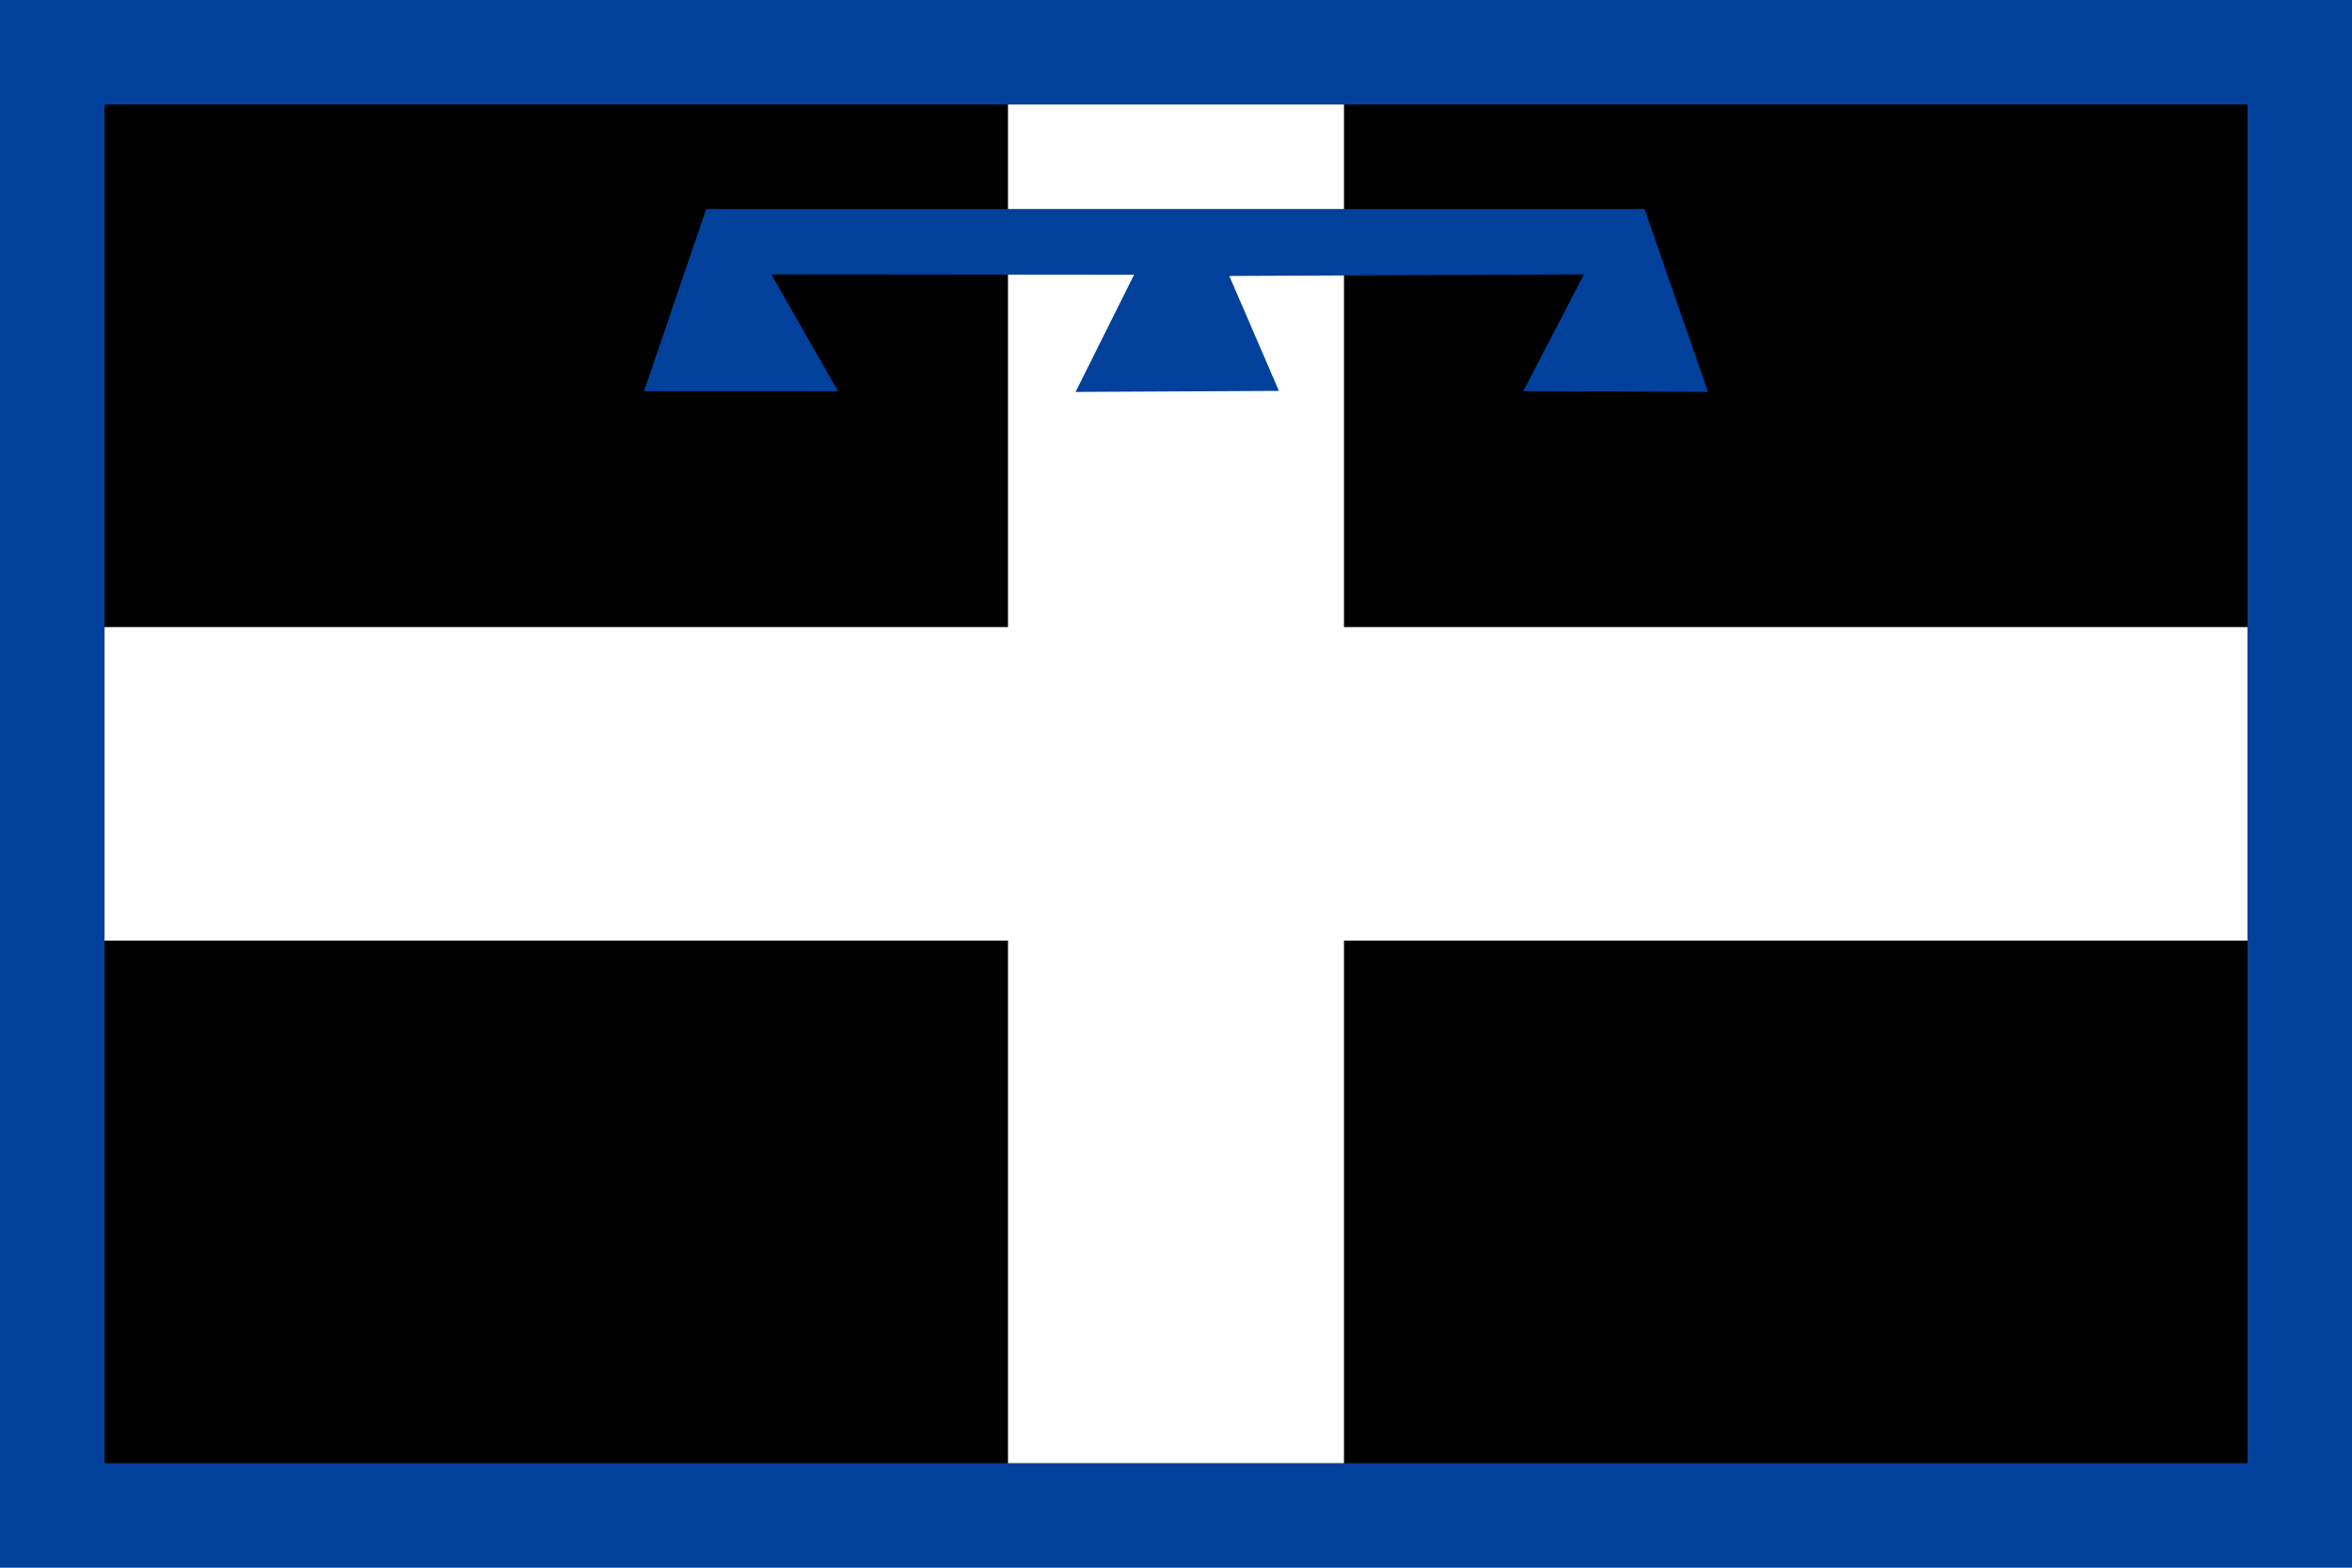
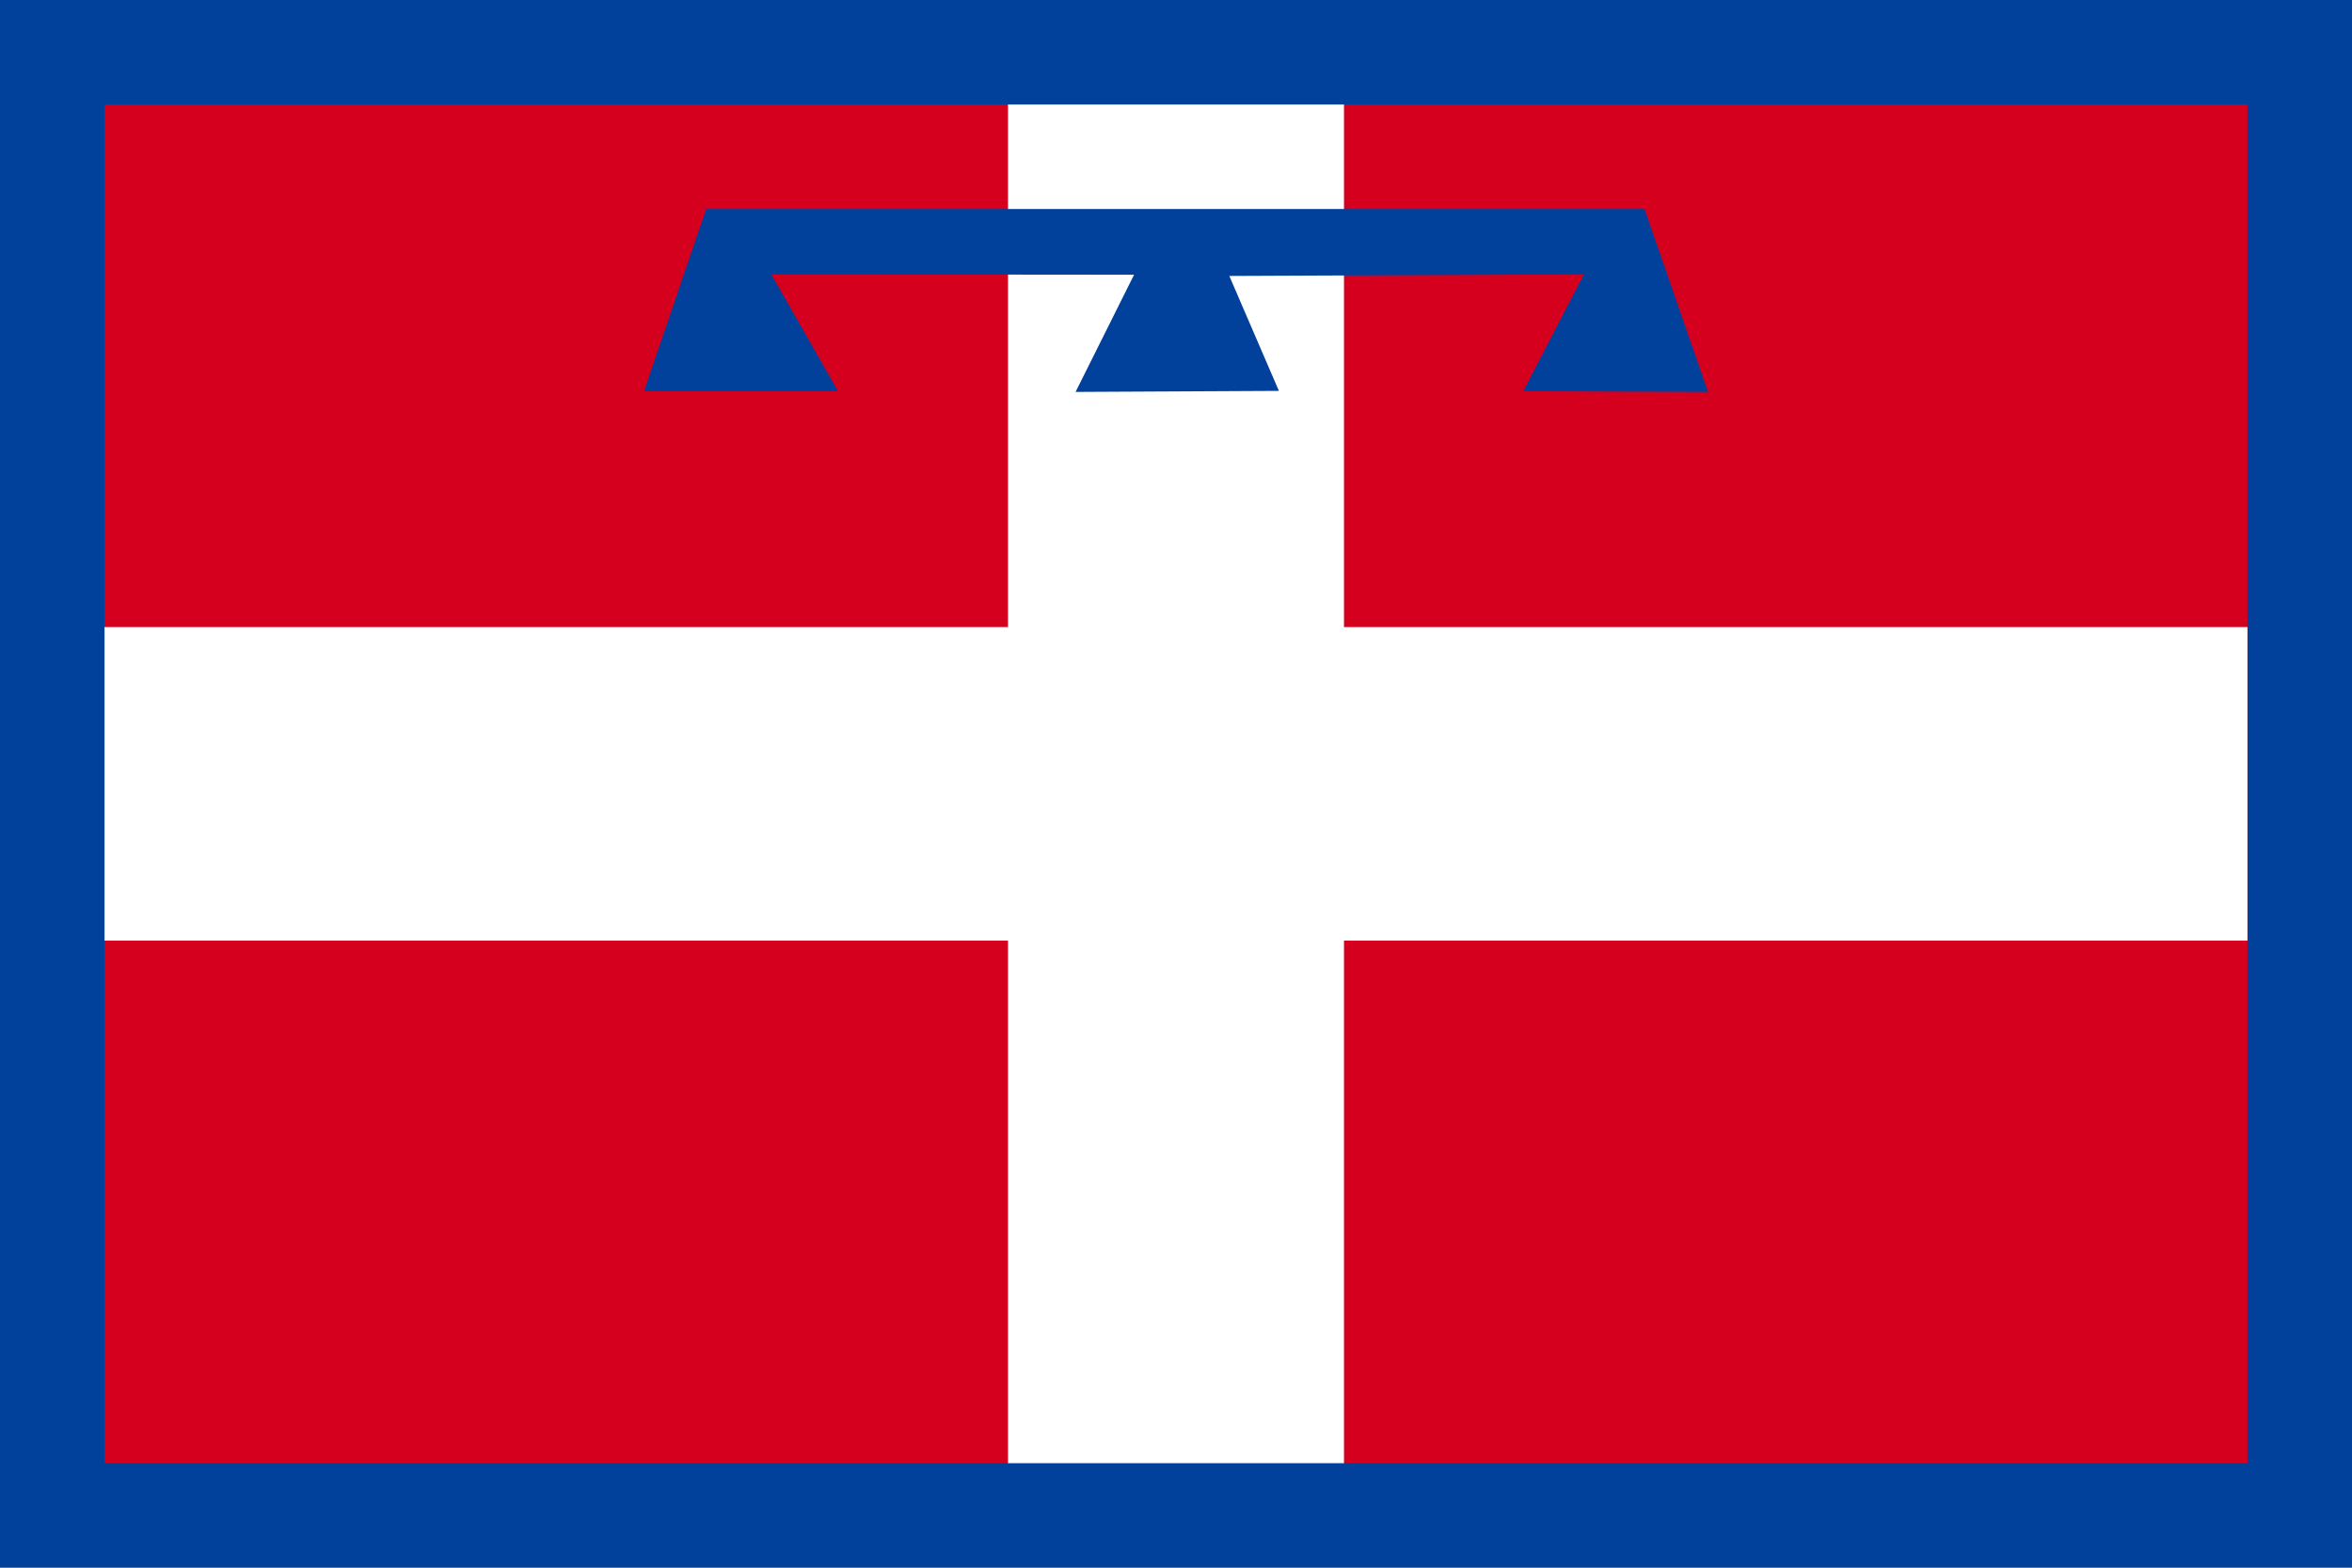
<svg xmlns="http://www.w3.org/2000/svg" version="1.0" viewBox="0 0 900 600">
  <g fill-rule="evenodd">
    <rect y="-3.96e-13" width="900" height="600" fill="#01419c" />
-     <rect id="target-color" x="40" y="40" width="820" height="520" />
+     <rect x="40" y="40" width="820" height="520" fill="#d5001d" />
    <rect x="40" y="240" width="820" height="120" fill="#fff" />
    <rect x="385.71" y="40" width="128.57" height="520" fill="#fff" />
    <path d="m246.43 149.73 23.786-69.742h359.06l24.293 70.005-70.699-0.263 23.203-44.71-135.67 0.597 18.972 43.984-77.803 0.402 22.384-44.856-138.81-0.126 25.524 44.71h-74.251z" fill="#01419c" stroke-width="0" />
  </g>
</svg>
